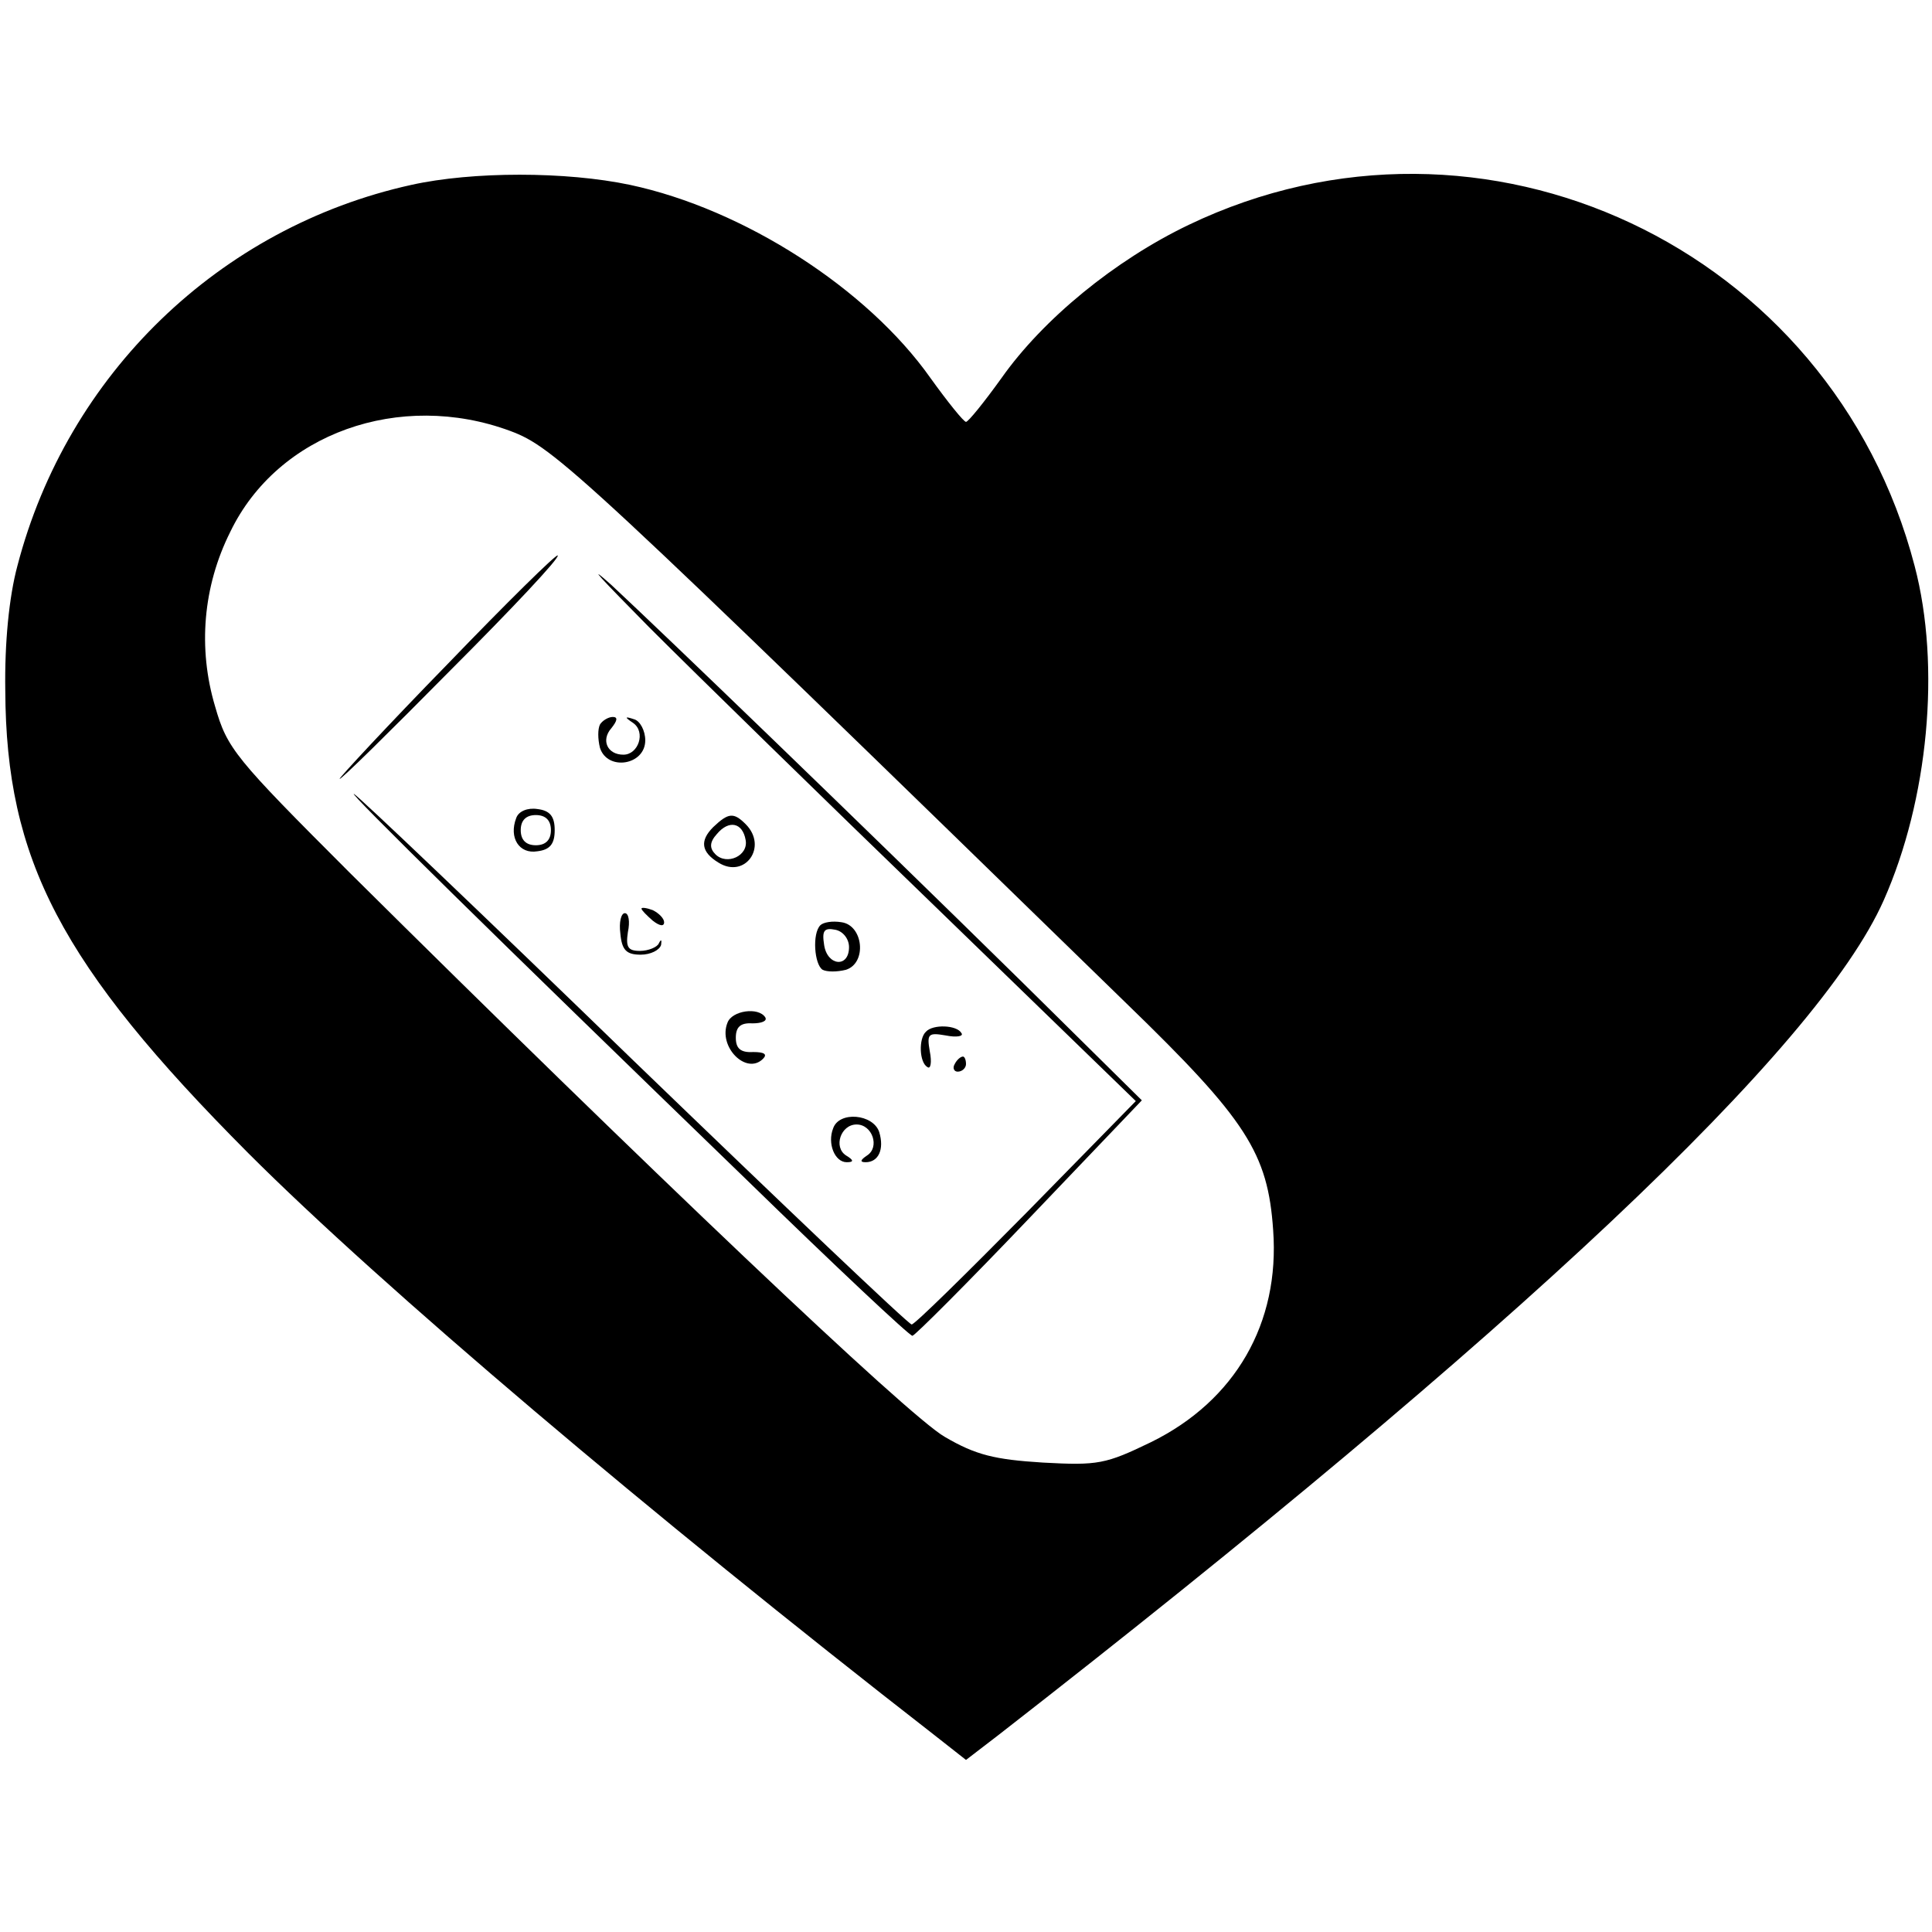
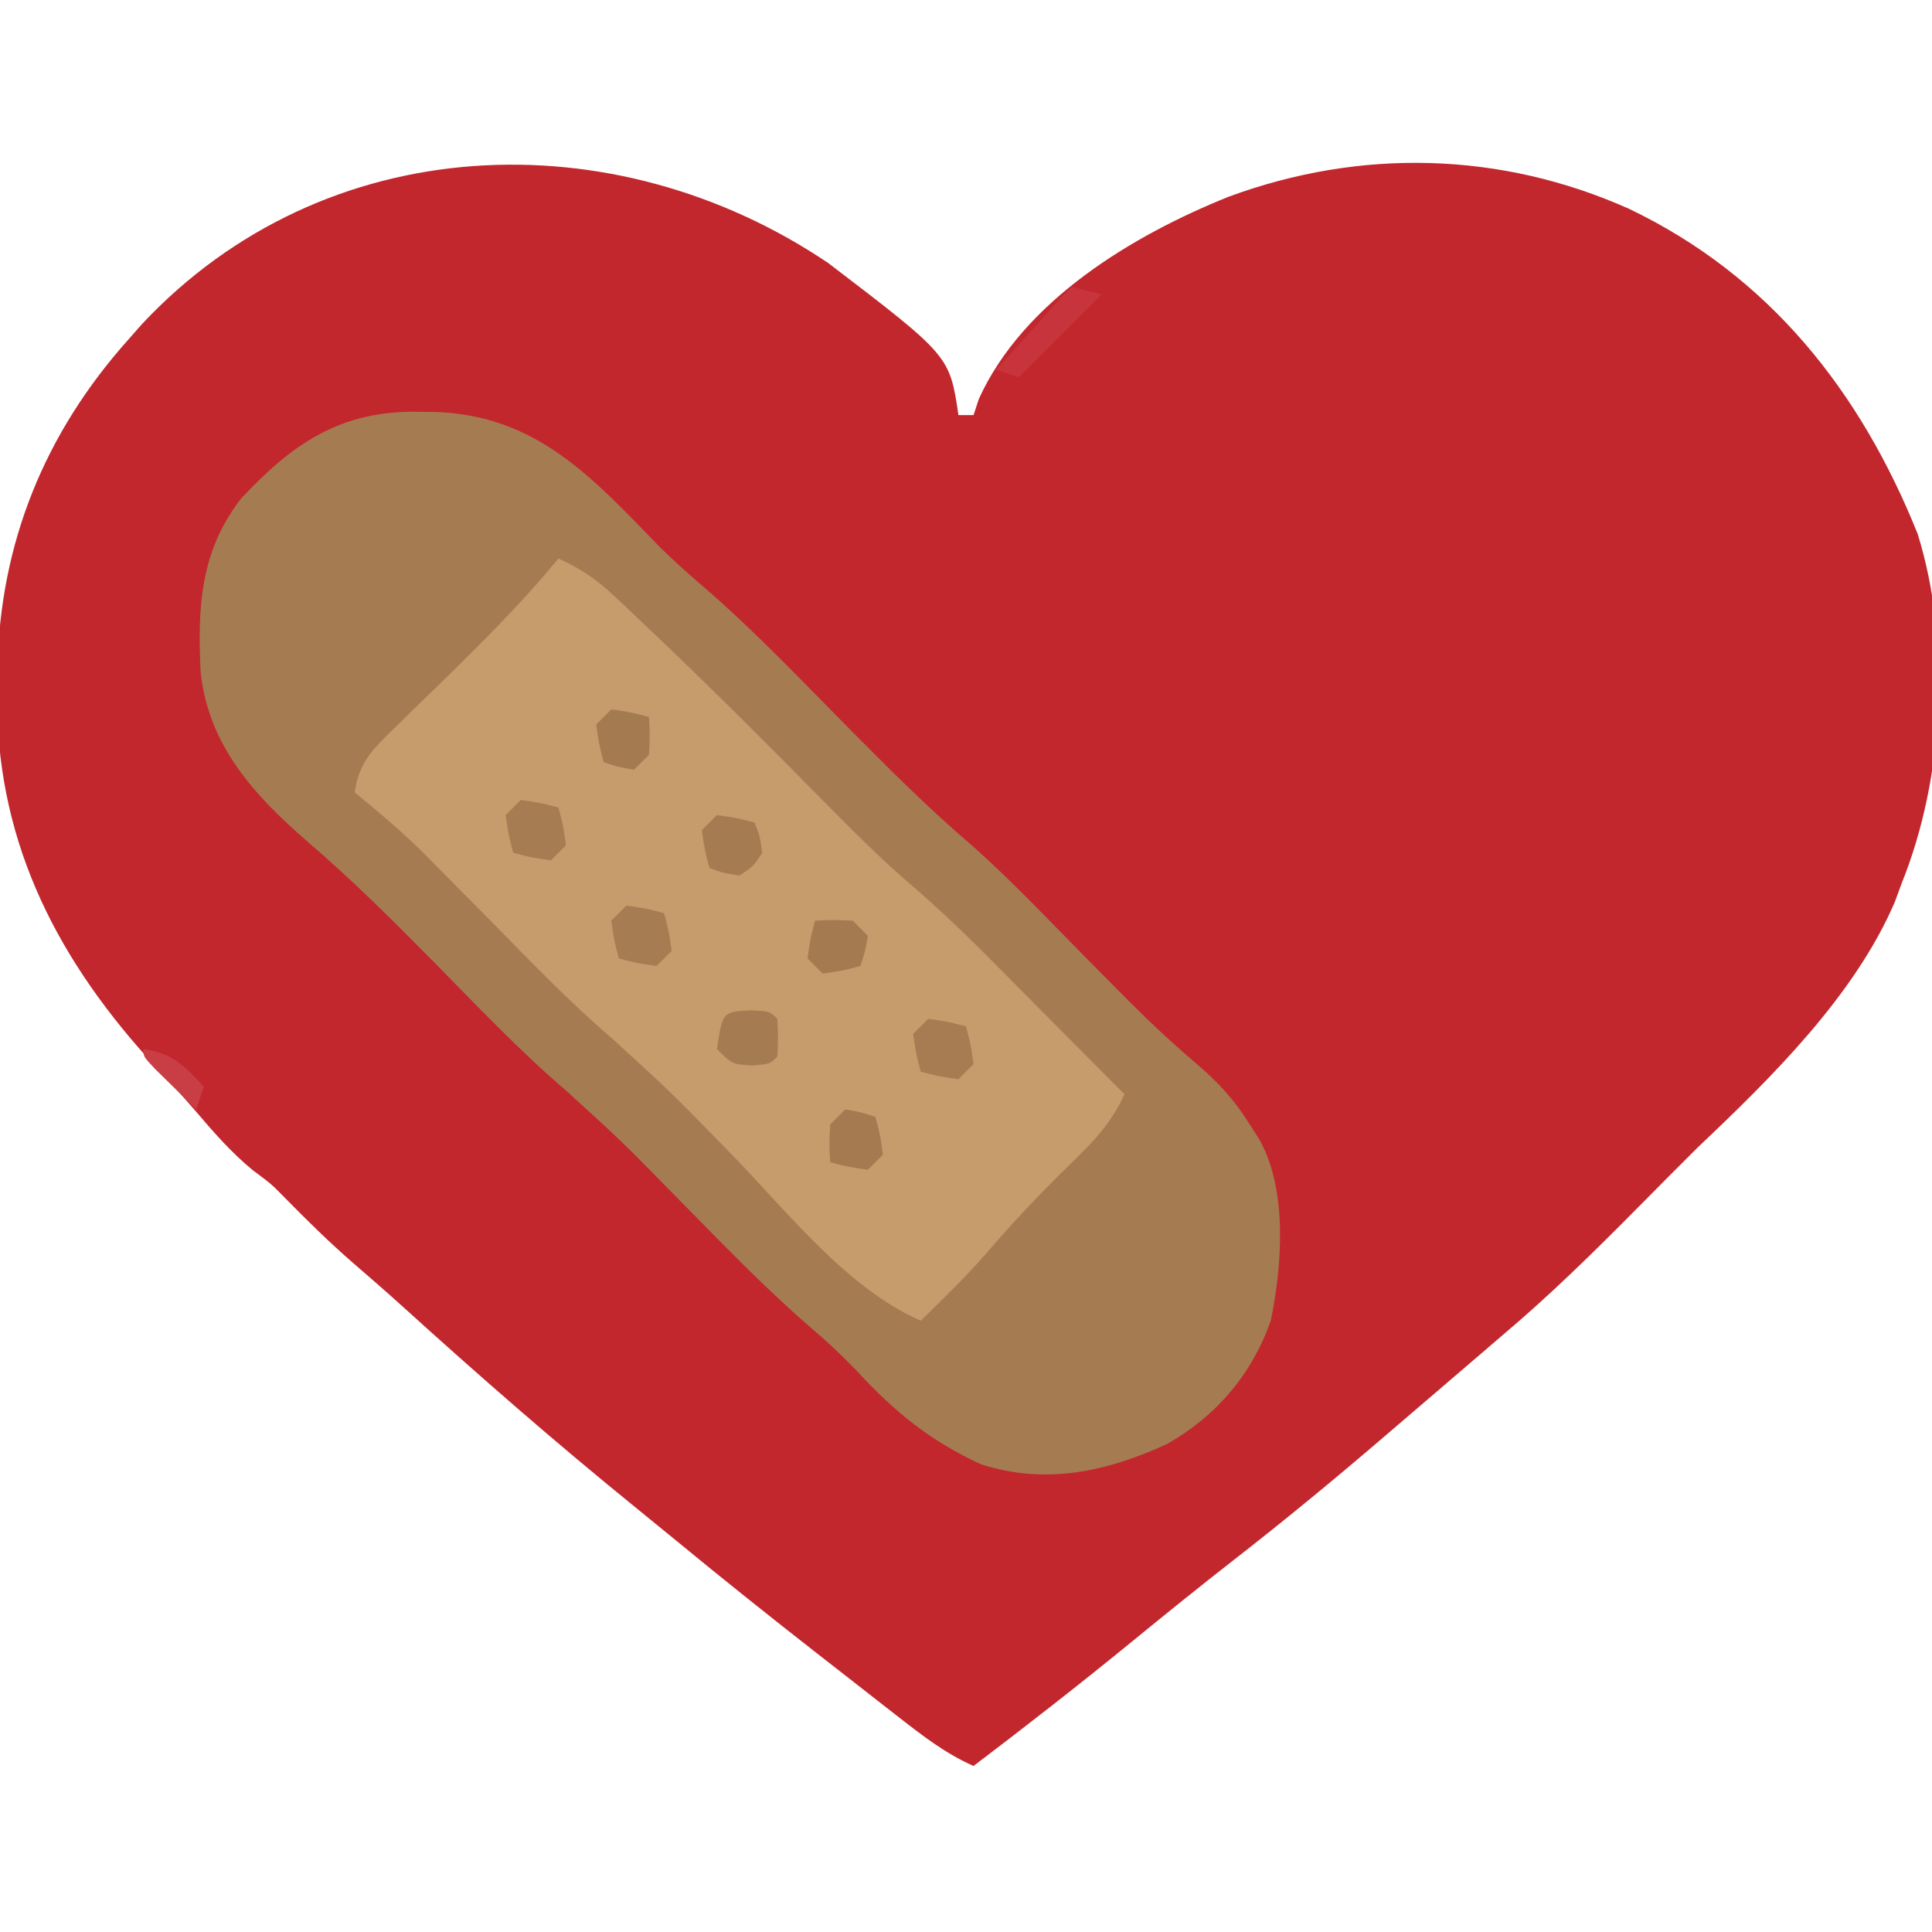
- <svg xmlns="http://www.w3.org/2000/svg" version="1.0" width="256pt" height="256pt" viewBox="0 0 256 256" preserveAspectRatio="xMidYMid meet">
-   <g transform="translate(0,256) scale(0.1,-0.1)" fill="#000000" stroke="none">
-     <path d="M545 2315 c-254 -56 -456 -251 -522 -505 -11 -41 -17 -102 -16 -165 1 -224 73 -363 322 -613 176 -176 531 -477 909 -771 l42 -33 43 33 c685 533 1086 910 1173 1106 59 133 76 310 41 443 -110 422 -572 639 -962 452 -98 -47 -193 -125 -248 -203 -23 -32 -44 -58 -47 -58 -3 0 -24 26 -47 58 -84 119 -248 224 -398 256 -85 18 -209 18 -290 0z m131 -326 c59 -22 90 -51 817 -759 159 -154 187 -198 194 -300 9 -123 -50 -226 -162 -281 -60 -29 -70 -31 -143 -27 -64 4 -89 10 -130 34 -48 27 -397 359 -789 748 -152 152 -162 164 -178 220 -23 77 -16 159 20 231 63 131 225 188 371 134z" />
-     <path d="M860 1729 c63 -63 234 -230 380 -371 l265 -257 -145 -148 c-80 -81 -148 -148 -152 -148 -4 0 -170 158 -369 350 -199 193 -365 351 -370 353 -9 4 184 -186 520 -511 117 -114 216 -207 220 -207 3 0 73 70 155 156 l149 156 -159 157 c-227 223 -469 456 -544 526 -36 32 -13 8 50 -56z" />
-     <path d="M593 1680 c-79 -81 -143 -150 -143 -152 0 -3 66 62 147 144 81 81 145 149 142 152 -2 2 -68 -63 -146 -144z" />
-     <path d="M795 1600 c-3 -6 -3 -19 0 -31 10 -31 60 -23 60 10 0 13 -7 26 -15 28 -12 4 -13 3 -1 -5 17 -12 7 -42 -13 -42 -21 0 -30 19 -16 35 8 10 9 15 2 15 -6 0 -14 -5 -17 -10z" />
-     <path d="M684 1476 c-10 -26 4 -48 28 -44 17 2 23 10 23 28 0 18 -6 26 -23 28 -13 2 -25 -3 -28 -12z m46 -16 c0 -13 -7 -20 -20 -20 -13 0 -20 7 -20 20 0 13 7 20 20 20 13 0 20 -7 20 -20z" />
-     <path d="M945 1464 c-18 -18 -16 -33 7 -47 35 -22 66 21 36 51 -16 16 -23 15 -43 -4z m43 -17 c4 -21 -25 -34 -40 -19 -8 8 -8 16 2 27 16 19 34 15 38 -8z" />
-     <path d="M850 1356 c0 -2 7 -9 15 -16 9 -7 15 -8 15 -2 0 5 -7 12 -15 16 -8 3 -15 4 -15 2z" />
-     <path d="M822 1323 c2 -22 8 -28 27 -28 13 0 25 6 27 13 1 7 0 8 -3 2 -2 -5 -14 -10 -25 -10 -16 0 -19 5 -16 25 3 14 1 25 -4 25 -5 0 -8 -12 -6 -27z" />
-     <path d="M1087 1334 c-11 -11 -8 -52 3 -59 6 -3 19 -3 31 0 28 9 23 59 -6 63 -12 2 -24 0 -28 -4z m38 -29 c0 -28 -29 -25 -33 3 -3 19 0 23 15 20 10 -2 18 -12 18 -23z" />
-     <path d="M964 1205 c-13 -32 25 -70 47 -48 6 6 2 9 -13 9 -17 -1 -23 5 -23 19 0 14 6 20 22 19 12 0 20 3 17 8 -9 14 -44 9 -50 -7z" />
-     <path d="M1227 1193 c-10 -9 -9 -41 2 -47 4 -3 6 6 3 21 -4 23 -2 25 21 21 15 -3 24 -1 21 3 -6 11 -38 12 -47 2z" />
-     <path d="M1265 1150 c-3 -5 -1 -10 4 -10 6 0 11 5 11 10 0 6 -2 10 -4 10 -3 0 -8 -4 -11 -10z" />
-     <path d="M1104 1065 c-8 -20 2 -45 18 -45 10 0 9 3 -1 9 -17 11 -7 41 14 41 21 0 31 -30 14 -41 -9 -6 -10 -9 -2 -9 17 0 25 17 18 40 -8 24 -53 28 -61 5z" />
-   </g>
+ <svg xmlns="http://www.w3.org/2000/svg" version="1.1" width="256" height="256">
+   <path d="M0 0 C16.046 12.258 16.046 12.258 17.219 20.121 C17.879 20.121 18.539 20.121 19.219 20.121 C19.567 19.061 19.567 19.061 19.922 17.98 C25.815 4.987 40.31 -3.71 53.031 -8.816 C70.476 -15.246 89.051 -14.806 106.059 -7.219 C124.655 1.677 136.748 16.978 144.324 35.879 C148.796 50.282 147.818 68.217 142.219 82.121 C141.915 82.947 141.61 83.774 141.297 84.625 C135.969 97.063 124.896 107.955 115.219 117.121 C112.52 119.802 109.842 122.502 107.168 125.207 C101.36 131.073 95.536 136.801 89.219 142.121 C88.171 143.02 87.124 143.92 86.078 144.82 C83.064 147.415 80.042 150.001 77.018 152.583 C75.858 153.575 74.699 154.567 73.541 155.561 C67.03 161.147 60.432 166.584 53.662 171.854 C49.109 175.402 44.625 179.03 40.156 182.684 C33.28 188.301 26.292 193.755 19.219 199.121 C15.507 197.478 12.537 195.172 9.344 192.684 C8.779 192.245 8.215 191.806 7.633 191.354 C5.826 189.946 4.022 188.534 2.219 187.121 C1.026 186.191 -0.167 185.262 -1.359 184.332 C-7.686 179.391 -13.956 174.39 -20.152 169.285 C-21.889 167.856 -23.631 166.434 -25.379 165.02 C-36.055 156.372 -46.404 147.336 -56.578 138.105 C-58.685 136.207 -60.821 134.348 -62.969 132.496 C-66.198 129.69 -69.206 126.722 -72.199 123.668 C-73.867 121.978 -73.867 121.978 -76.281 120.184 C-79.147 117.819 -81.423 115.21 -83.828 112.387 C-85.926 109.954 -88.101 107.605 -90.281 105.246 C-102.848 91.247 -110.437 75.726 -110.156 56.684 C-110.145 55.674 -110.134 54.664 -110.123 53.623 C-109.769 37.056 -103.857 22.518 -92.781 10.121 C-92.177 9.435 -91.572 8.75 -90.949 8.043 C-66.741 -17.792 -28.446 -19.217 0 0 Z " fill="#C2272D" transform="translate(109.7812,34.87891)" />
+   <path d="M0 0 C0.754 0.008 1.508 0.017 2.285 0.025 C15.816 0.436 23.242 8.778 32.219 18.031 C34.163 19.927 36.124 21.679 38.188 23.438 C44.748 29.13 50.742 35.437 56.842 41.613 C62.291 47.123 67.724 52.569 73.627 57.6 C78.889 62.293 83.746 67.45 88.697 72.467 C90.181 73.97 91.668 75.47 93.156 76.969 C93.634 77.449 94.111 77.93 94.603 78.425 C97.372 81.192 100.213 83.82 103.191 86.359 C105.98 88.743 108.163 91.052 110.125 94.188 C110.598 94.925 111.071 95.662 111.559 96.422 C115.311 103.122 114.586 113.049 113.074 120.434 C110.557 127.541 105.878 133.064 99.309 136.785 C91.352 140.442 83.21 142.236 74.652 139.449 C67.995 136.4 63.166 132.476 58.234 127.098 C56.255 125.031 54.309 123.219 52.141 121.371 C45.788 115.888 39.997 109.803 34.105 103.835 C27.091 96.68 27.091 96.68 19.688 89.938 C13.467 84.629 7.846 78.65 2.105 72.835 C-3.342 67.324 -8.789 61.889 -14.686 56.851 C-21.792 50.677 -27.728 44.042 -28.723 34.508 C-29.151 25.963 -28.795 18.418 -23.312 11.438 C-16.479 4.127 -10.122 -0.143 0 0 Z " fill="#A57C52" transform="translate(55.3125,54.5625)" />
+   <path d="M0 0 C2.884 1.316 5.033 2.751 7.336 4.922 C7.977 5.525 8.619 6.127 9.28 6.748 C9.971 7.409 10.663 8.069 11.375 8.75 C12.469 9.786 12.469 9.786 13.586 10.844 C20.971 17.883 28.169 25.111 35.335 32.372 C39.087 36.16 42.814 39.913 46.871 43.375 C52.729 48.392 58.071 53.966 63.5 59.438 C64.62 60.562 65.739 61.686 66.859 62.811 C69.576 65.538 72.289 68.268 75 71 C73.205 74.879 70.899 77.27 67.812 80.25 C63.9 84.071 60.187 87.981 56.637 92.141 C53.907 95.241 50.96 98.121 48 101 C37.92 96.561 30.043 86.149 22.375 78.375 C14.921 70.739 14.921 70.739 7.047 63.547 C1.335 58.666 -3.85 53.217 -9.125 47.875 C-11.229 45.744 -13.336 43.617 -15.445 41.492 C-16.83 40.09 -16.83 40.09 -18.243 38.66 C-21.061 35.941 -23.963 33.469 -27 31 C-26.458 27.013 -24.57 25.234 -21.738 22.48 C-20.43 21.194 -20.43 21.194 -19.096 19.881 C-18.177 18.992 -17.259 18.103 -16.312 17.188 C-10.624 11.637 -5.053 6.142 0 0 Z " fill="#C69C6C" transform="translate(74,74)" />
+   <path d="M0 0 C2.625 0.375 2.625 0.375 5 1 C5.625 3.375 5.625 3.375 6 6 C5.34 6.66 4.68 7.32 4 8 C1.375 7.625 1.375 7.625 -1 7 C-1.625 4.625 -1.625 4.625 -2 2 C-1.34 1.34 -0.68 0.68 0 0 Z " fill="#A77C52" transform="translate(123,135)" />
+   <path d="M0 0 C2.625 0.375 2.625 0.375 5 1 C5.625 3.375 5.625 3.375 6 6 C5.34 6.66 4.68 7.32 4 8 C1.375 7.625 1.375 7.625 -1 7 C-1.625 4.625 -1.625 4.625 -2 2 C-1.34 1.34 -0.68 0.68 0 0 Z " fill="#A67C52" transform="translate(69,106)" />
+   <path d="M0 0 C2.625 0.375 2.625 0.375 5 1 C5.625 3.375 5.625 3.375 6 6 C5.34 6.66 4.68 7.32 4 8 C1.375 7.625 1.375 7.625 -1 7 C-1.625 4.625 -1.625 4.625 -2 2 C-1.34 1.34 -0.68 0.68 0 0 Z " fill="#A67C52" transform="translate(83,120)" />
+   <path d="M0 0 C2.625 0.375 2.625 0.375 5 1 C5.688 2.812 5.688 2.812 6 5 C4.812 6.812 4.812 6.812 3 8 C0.812 7.688 0.812 7.688 -1 7 C-1.625 4.625 -1.625 4.625 -2 2 C-1.34 1.34 -0.68 0.68 0 0 Z " fill="#A57B51" transform="translate(95,108)" />
+   <path d="M0 0 C2.5 0.125 2.5 0.125 3.5 1.125 C3.625 3.625 3.625 3.625 3.5 6.125 C2.5 7.125 2.5 7.125 0.062 7.312 C-2.5 7.125 -2.5 7.125 -4.5 5.125 C-3.752 0.188 -3.752 0.188 0 0 Z " fill="#A57B51" transform="translate(99.5,133.875)" />
+   <path d="M0 0 C2.125 0.375 2.125 0.375 4 1 C4.625 3.375 4.625 3.375 5 6 C4.34 6.66 3.68 7.32 3 8 C0.375 7.625 0.375 7.625 -2 7 C-2.125 4.625 -2.125 4.625 -2 2 C-1.34 1.34 -0.68 0.68 0 0 Z " fill="#A57A51" transform="translate(112,147)" />
+   <path d="M0 0 C2.625 0.375 2.625 0.375 5 1 C5.125 3.375 5.125 3.375 5 6 C4.34 6.66 3.68 7.32 3 8 C0.875 7.625 0.875 7.625 -1 7 C-1.625 4.625 -1.625 4.625 -2 2 C-1.34 1.34 -0.68 0.68 0 0 Z " fill="#A47A51" transform="translate(81,94)" />
+   <path d="M0 0 C2.375 -0.125 2.375 -0.125 5 0 C5.66 0.66 6.32 1.32 7 2 C6.625 4.125 6.625 4.125 6 6 C3.625 6.625 3.625 6.625 1 7 C0.34 6.34 -0.32 5.68 -1 5 C-0.625 2.375 -0.625 2.375 0 0 Z " fill="#A47A50" transform="translate(108,122)" />
+   <path d="M0 0 C1.32 0.33 2.64 0.66 4 1 C0.37 4.63 -3.26 8.26 -7 12 C-7.99 11.67 -8.98 11.34 -10 11 C-8.521 9.354 -7.042 7.708 -5.562 6.062 C-4.739 5.146 -3.915 4.229 -3.066 3.285 C-1 1 -1 1 0 0 Z " fill="#C7343B" transform="translate(142,38)" />
+   <path d="M0 0 C3.796 0.542 5.472 2.201 8 5 C7.67 5.99 7.34 6.98 7 8 C5.83 6.857 4.664 5.711 3.5 4.562 C2.85 3.924 2.201 3.286 1.531 2.629 C0 1 0 1 0 0 Z " fill="#C93E45" transform="translate(19,139)" />
</svg>
